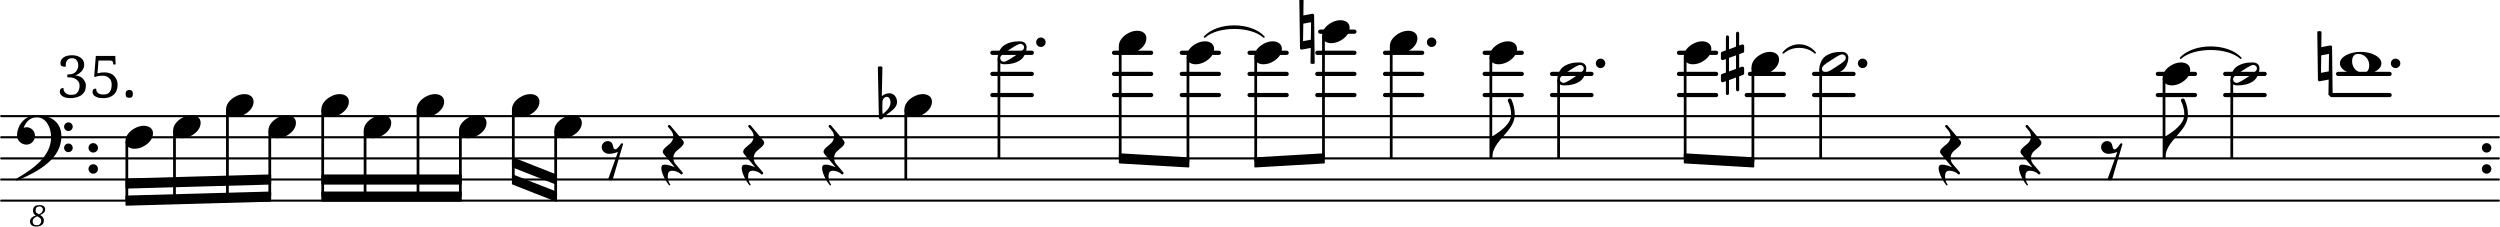
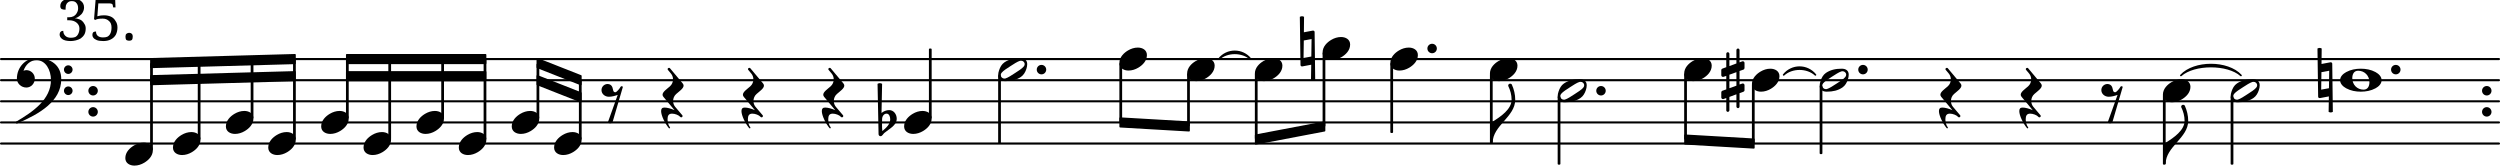
- <svg xmlns="http://www.w3.org/2000/svg" version="1.2" width="208.00mm" height="18.82mm" viewBox="0 0.028 118.364 10.711">
+ <svg xmlns="http://www.w3.org/2000/svg" version="1.2" width="208.00mm" height="13.78mm" viewBox="0 -0 118.364 7.841">
  <style text="style/css">

tspan { white-space: pre; }

</style>
-   <line transform="translate(0, 9.528)" stroke-linejoin="round" stroke-linecap="round" stroke-width="0.1" stroke="currentColor" x1="0.05" y1="-0" x2="118.314" y2="-0" />
-   <line transform="translate(0, 8.528)" stroke-linejoin="round" stroke-linecap="round" stroke-width="0.1" stroke="currentColor" x1="0.05" y1="-0" x2="118.314" y2="-0" />
-   <line transform="translate(0, 7.528)" stroke-linejoin="round" stroke-linecap="round" stroke-width="0.1" stroke="currentColor" x1="0.05" y1="-0" x2="118.314" y2="-0" />
-   <line transform="translate(0, 6.528)" stroke-linejoin="round" stroke-linecap="round" stroke-width="0.1" stroke="currentColor" x1="0.05" y1="-0" x2="118.314" y2="-0" />
-   <line transform="translate(0, 5.528)" stroke-linejoin="round" stroke-linecap="round" stroke-width="0.1" stroke="currentColor" x1="0.05" y1="-0" x2="118.314" y2="-0" />
-   <path transform="translate(117.5135, 7.028) scale(0.004, -0.004)" d="M0 0c0 31 25 56 56 56s56 -25 56 -56s-25 -56 -56 -56s-56 25 -56 56z" fill="currentColor" />
-   <path transform="translate(117.5135, 8.028) scale(0.004, -0.004)" d="M0 0c0 31 25 56 56 56s56 -25 56 -56s-25 -56 -56 -56s-56 25 -56 56z" fill="currentColor" />
-   <path transform="translate(4.1833, 7.028) scale(0.004, -0.004)" d="M0 0c0 31 25 56 56 56s56 -25 56 -56s-25 -56 -56 -56s-56 25 -56 56z" fill="currentColor" />
-   <path transform="translate(4.1833, 8.028) scale(0.004, -0.004)" d="M0 0c0 31 25 56 56 56s56 -25 56 -56s-25 -56 -56 -56s-56 25 -56 56z" fill="currentColor" />
-   <rect transform="translate(0, 3.528)" x="110.604" y="-0.1" width="2.639" height="0.2" ry="0.1" fill="currentColor" />
-   <rect transform="translate(0, 4.528)" x="110.301" y="-0.1" width="2.943" height="0.2" ry="0.1" fill="currentColor" />
-   <rect transform="translate(0, 3.528)" x="105.261" y="-0.1" width="2.066" height="0.2" ry="0.1" fill="currentColor" />
-   <rect transform="translate(0, 4.528)" x="105.261" y="-0.1" width="2.066" height="0.2" ry="0.1" fill="currentColor" />
-   <rect transform="translate(0, 3.528)" x="102.071" y="-0.1" width="1.956" height="0.2" ry="0.1" fill="currentColor" />
-   <rect transform="translate(0, 4.528)" x="102.071" y="-0.1" width="1.956" height="0.2" ry="0.1" fill="currentColor" />
-   <rect transform="translate(0, 3.528)" x="85.794" y="-0.1" width="2.066" height="0.2" ry="0.1" fill="currentColor" />
-   <rect transform="translate(0, 4.528)" x="85.794" y="-0.1" width="2.066" height="0.2" ry="0.1" fill="currentColor" />
-   <rect transform="translate(0, 3.528)" x="82.755" y="-0.1" width="1.805" height="0.2" ry="0.1" fill="currentColor" />
-   <rect transform="translate(0, 4.528)" x="82.604" y="-0.1" width="1.956" height="0.2" ry="0.1" fill="currentColor" />
-   <rect transform="translate(0, 2.528)" x="79.396" y="-0.1" width="1.956" height="0.2" ry="0.1" fill="currentColor" />
-   <rect transform="translate(0, 3.528)" x="79.396" y="-0.1" width="1.956" height="0.2" ry="0.1" fill="currentColor" />
-   <rect transform="translate(0, 4.528)" x="79.396" y="-0.1" width="1.956" height="0.2" ry="0.1" fill="currentColor" />
-   <rect transform="translate(0, 3.528)" x="73.385" y="-0.1" width="2.066" height="0.2" ry="0.1" fill="currentColor" />
-   <rect transform="translate(0, 4.528)" x="73.385" y="-0.1" width="2.066" height="0.2" ry="0.1" fill="currentColor" />
-   <rect transform="translate(0, 2.528)" x="70.195" y="-0.1" width="1.956" height="0.2" ry="0.1" fill="currentColor" />
-   <rect transform="translate(0, 3.528)" x="70.195" y="-0.1" width="1.956" height="0.2" ry="0.1" fill="currentColor" />
-   <rect transform="translate(0, 4.528)" x="70.195" y="-0.1" width="1.956" height="0.2" ry="0.1" fill="currentColor" />
-   <rect transform="translate(0, 2.528)" x="65.478" y="-0.1" width="1.956" height="0.2" ry="0.1" fill="currentColor" />
-   <rect transform="translate(0, 3.528)" x="65.478" y="-0.1" width="1.956" height="0.2" ry="0.1" fill="currentColor" />
-   <rect transform="translate(0, 4.528)" x="65.478" y="-0.1" width="1.956" height="0.2" ry="0.1" fill="currentColor" />
-   <rect transform="translate(0, 1.528)" x="62.406" y="-0.1" width="1.82" height="0.2" ry="0.1" fill="currentColor" />
-   <rect transform="translate(0, 2.528)" x="62.27" y="-0.1" width="1.956" height="0.2" ry="0.1" fill="currentColor" />
-   <rect transform="translate(0, 3.528)" x="62.27" y="-0.1" width="1.956" height="0.2" ry="0.1" fill="currentColor" />
-   <rect transform="translate(0, 4.528)" x="62.27" y="-0.1" width="1.956" height="0.2" ry="0.1" fill="currentColor" />
-   <rect transform="translate(0, 2.528)" x="59.062" y="-0.1" width="1.956" height="0.2" ry="0.1" fill="currentColor" />
-   <rect transform="translate(0, 3.528)" x="59.062" y="-0.1" width="1.956" height="0.2" ry="0.1" fill="currentColor" />
-   <rect transform="translate(0, 4.528)" x="59.062" y="-0.1" width="1.956" height="0.2" ry="0.1" fill="currentColor" />
-   <rect transform="translate(0, 2.528)" x="55.853" y="-0.1" width="1.956" height="0.2" ry="0.1" fill="currentColor" />
-   <rect transform="translate(0, 3.528)" x="55.853" y="-0.1" width="1.956" height="0.2" ry="0.1" fill="currentColor" />
-   <rect transform="translate(0, 4.528)" x="55.853" y="-0.1" width="1.956" height="0.2" ry="0.1" fill="currentColor" />
-   <rect transform="translate(0, 2.528)" x="52.645" y="-0.1" width="1.956" height="0.2" ry="0.1" fill="currentColor" />
-   <rect transform="translate(0, 3.528)" x="52.645" y="-0.1" width="1.956" height="0.2" ry="0.1" fill="currentColor" />
-   <rect transform="translate(0, 4.528)" x="52.645" y="-0.1" width="1.956" height="0.2" ry="0.1" fill="currentColor" />
-   <rect transform="translate(0, 2.528)" x="46.884" y="-0.1" width="2.066" height="0.2" ry="0.1" fill="currentColor" />
-   <rect transform="translate(0, 3.528)" x="46.884" y="-0.1" width="2.066" height="0.2" ry="0.1" fill="currentColor" />
-   <rect transform="translate(0, 4.528)" x="46.884" y="-0.1" width="2.066" height="0.2" ry="0.1" fill="currentColor" />
-   <rect transform="translate(26.3046, 7.528)" x="-0.065" y="-1.314" width="0.13" height="3.099" ry="0.04" fill="currentColor" />
-   <path transform="translate(26.2396, 6.028) scale(0.004, -0.004)" d="M218 136c55 0 108 -28 108 -89c0 -71 -55 -121 -102 -149c-35 -21 -75 -34 -116 -34c-55 0 -108 28 -108 89c0 71 55 121 102 149c35 21 75 34 116 34z" fill="currentColor" />
-   <rect transform="translate(24.2984, 7.528)" x="-0.065" y="-2.314" width="0.13" height="3.338" ry="0.04" fill="currentColor" />
-   <path transform="translate(24.2334, 5.028) scale(0.004, -0.004)" d="M218 136c55 0 108 -28 108 -89c0 -71 -55 -121 -102 -149c-35 -21 -75 -34 -116 -34c-55 0 -108 28 -108 89c0 71 55 121 102 149c35 21 75 34 116 34z" fill="currentColor" />
-   <rect transform="translate(21.7921, 7.528)" x="-0.065" y="-1.314" width="0.13" height="3.124" ry="0.04" fill="currentColor" />
-   <path transform="translate(10.6958, 5.028) scale(0.004, -0.004)" d="M218 136c55 0 108 -28 108 -89c0 -71 -55 -121 -102 -149c-35 -21 -75 -34 -116 -34c-55 0 -108 28 -108 89c0 71 55 121 102 149c35 21 75 34 116 34z" fill="currentColor" />
-   <path transform="translate(28.4959, 7.528) scale(0.004, -0.004)" d="M72 -250l117 326c-34 -12 -69 -22 -105 -22c-46 0 -87 33 -87 79c0 40 33 72 73 72c25 0 48 -15 56 -39c10 -28 6 -59 35 -59c16 0 54 48 61 63c6 12 23 12 28 0l-123 -420c-8 -7 -17 -10 -27 -10s-20 3 -28 10z" fill="currentColor" />
-   <path transform="translate(31.3999, 7.528) scale(0.004, -0.004)" d="M-23 -116c0 28 11 42 40 42c33 0 78 -13 119 -31l-132 158c-7 9 -10 17 -10 25c0 34 50 66 87 99c25 22 37 52 37 83c0 24 -8 49 -25 69l-35 42c-3 3 -4 7 -4 10c0 9 9 15 17 15c4 0 8 -1 11 -5l151 -180c7 -9 10 -17 10 -25c0 -34 -50 -66 -87 -99 c-25 -22 -37 -52 -37 -83c0 -24 7 -49 24 -69l84 -99c3 -3 4 -7 4 -10c0 -9 -8 -16 -16 -16c-4 0 -9 2 -12 6c-18 21 -63 38 -97 38c-41 0 -53 -26 -53 -67c0 -35 11 -74 28 -94c5 -6 0 -13 -6 -13c-2 0 -4 0 -6 2c-45 54 -92 148 -92 202z" fill="currentColor" />
-   <path transform="translate(35.2061, 7.528) scale(0.004, -0.004)" d="M-23 -116c0 28 11 42 40 42c33 0 78 -13 119 -31l-132 158c-7 9 -10 17 -10 25c0 34 50 66 87 99c25 22 37 52 37 83c0 24 -8 49 -25 69l-35 42c-3 3 -4 7 -4 10c0 9 9 15 17 15c4 0 8 -1 11 -5l151 -180c7 -9 10 -17 10 -25c0 -34 -50 -66 -87 -99 c-25 -22 -37 -52 -37 -83c0 -24 7 -49 24 -69l84 -99c3 -3 4 -7 4 -10c0 -9 -8 -16 -16 -16c-4 0 -9 2 -12 6c-18 21 -63 38 -97 38c-41 0 -53 -26 -53 -67c0 -35 11 -74 28 -94c5 -6 0 -13 -6 -13c-2 0 -4 0 -6 2c-45 54 -92 148 -92 202z" fill="currentColor" />
-   <polygon transform="translate(5.9333, 8.718)" stroke-linejoin="round" stroke-linecap="round" stroke-width="0.08" fill="currentColor" stroke="currentColor" points="6.859 -0.39 6.859 0.01 0.04 0.2 0.04 -0.2" />
-   <polygon transform="translate(5.9333, 9.528)" stroke-linejoin="round" stroke-linecap="round" stroke-width="0.08" fill="currentColor" stroke="currentColor" points="6.859 -0.39 6.859 0.01 0.04 0.2 0.04 -0.2" />
-   <rect transform="translate(10.7608, 7.528)" x="-0.065" y="-2.314" width="0.13" height="4.181" ry="0.04" fill="currentColor" />
-   <path transform="translate(12.7021, 6.028) scale(0.004, -0.004)" d="M218 136c55 0 108 -28 108 -89c0 -71 -55 -121 -102 -149c-35 -21 -75 -34 -116 -34c-55 0 -108 28 -108 89c0 71 55 121 102 149c35 21 75 34 116 34z" fill="currentColor" />
-   <rect transform="translate(12.7671, 7.528)" x="-0.065" y="-1.314" width="0.13" height="3.126" ry="0.04" fill="currentColor" />
-   <path transform="translate(15.2083, 5.028) scale(0.004, -0.004)" d="M218 136c55 0 108 -28 108 -89c0 -71 -55 -121 -102 -149c-35 -21 -75 -34 -116 -34c-55 0 -108 28 -108 89c0 71 55 121 102 149c35 21 75 34 116 34z" fill="currentColor" />
-   <rect transform="translate(15.2733, 7.528)" x="-0.065" y="-2.314" width="0.13" height="4.124" ry="0.04" fill="currentColor" />
-   <path transform="translate(21.7271, 6.028) scale(0.004, -0.004)" d="M218 136c55 0 108 -28 108 -89c0 -71 -55 -121 -102 -149c-35 -21 -75 -34 -116 -34c-55 0 -108 28 -108 89c0 71 55 121 102 149c35 21 75 34 116 34z" fill="currentColor" />
-   <path transform="translate(17.2146, 6.028) scale(0.004, -0.004)" d="M218 136c55 0 108 -28 108 -89c0 -71 -55 -121 -102 -149c-35 -21 -75 -34 -116 -34c-55 0 -108 28 -108 89c0 71 55 121 102 149c35 21 75 34 116 34z" fill="currentColor" />
-   <rect transform="translate(17.2796, 7.528)" x="-0.065" y="-1.314" width="0.13" height="3.124" ry="0.04" fill="currentColor" />
-   <path transform="translate(19.7208, 5.028) scale(0.004, -0.004)" d="M218 136c55 0 108 -28 108 -89c0 -71 -55 -121 -102 -149c-35 -21 -75 -34 -116 -34c-55 0 -108 28 -108 89c0 71 55 121 102 149c35 21 75 34 116 34z" fill="currentColor" />
-   <rect transform="translate(19.7858, 7.528)" x="-0.065" y="-2.314" width="0.13" height="4.124" ry="0.04" fill="currentColor" />
-   <path transform="translate(67.5584, 2.028) scale(0.004, -0.004)" d="M0 0c0 31 25 56 56 56s56 -25 56 -56s-25 -56 -56 -56s-56 25 -56 56z" fill="currentColor" />
-   <path transform="translate(59.3876, 2.528) scale(0.004, -0.004)" d="M218 136c55 0 108 -28 108 -89c0 -71 -55 -121 -102 -149c-35 -21 -75 -34 -116 -34c-55 0 -108 28 -108 89c0 71 55 121 102 149c35 21 75 34 116 34z" fill="currentColor" />
-   <rect transform="translate(59.4526, 7.528)" x="-0.065" y="-4.814" width="0.13" height="5" ry="0.04" fill="currentColor" />
-   <path transform="translate(62.5959, 1.528) scale(0.004, -0.004)" d="M218 136c55 0 108 -28 108 -89c0 -71 -55 -121 -102 -149c-35 -21 -75 -34 -116 -34c-55 0 -108 28 -108 89c0 71 55 121 102 149c35 21 75 34 116 34z" fill="currentColor" />
-   <rect transform="translate(62.6609, 7.528)" x="-0.065" y="-5.814" width="0.13" height="5.818" ry="0.04" fill="currentColor" />
-   <path transform="translate(61.5499, 1.528) scale(0.004, -0.004)" d="M-8 375c8 4 17 7 26 7s16 -3 24 -7l-2 -183l106 20h3c10 0 18 -7 18 -17l7 -570c-8 -4 -16 -7 -25 -7s-17 3 -25 7l3 183l-106 -20h-3c-10 0 -18 7 -18 17zM131 112l-92 -17l-3 -207l92 17z" fill="currentColor" />
-   <path transform="translate(65.8042, 2.028) scale(0.004, -0.004)" d="M218 136c55 0 108 -28 108 -89c0 -71 -55 -121 -102 -149c-35 -21 -75 -34 -116 -34c-55 0 -108 28 -108 89c0 71 55 121 102 149c35 21 75 34 116 34z" fill="currentColor" />
-   <rect transform="translate(65.8692, 7.528)" x="-0.065" y="-5.314" width="0.13" height="5.314" ry="0.04" fill="currentColor" />
-   <path transform="translate(102.3975, 7.528)" stroke-width="0.08" stroke-linejoin="round" stroke-linecap="round" stroke="currentColor" fill="currentColor" d="M0.852 -4.75C1.481 -5.433 3.068 -5.433 3.697 -4.75L3.697 -4.75C3.068 -5.313 1.481 -5.313 0.852 -4.75z" />
-   <path transform="translate(82.9304, 7.528)" stroke-width="0.08" stroke-linejoin="round" stroke-linecap="round" stroke="currentColor" fill="currentColor" d="M1.504 -5C1.895 -5.484 2.618 -5.484 3.008 -5L3.008 -5C2.618 -5.364 1.895 -5.364 1.504 -5z" />
-   <polygon transform="translate(79.7222, 7.528)" stroke-linejoin="round" stroke-linecap="round" stroke-width="0.08" fill="currentColor" stroke="currentColor" points="3.298 -0.01 3.298 0.39 0.04 0.2 0.04 -0.2" />
-   <polygon transform="translate(59.3876, 7.718)" stroke-linejoin="round" stroke-linecap="round" stroke-width="0.08" fill="currentColor" stroke="currentColor" points="3.298 -0.39 3.298 0.01 0.04 0.2 0.04 -0.2" />
-   <path transform="translate(56.1793, 7.528)" stroke-width="0.08" stroke-linejoin="round" stroke-linecap="round" stroke="currentColor" fill="currentColor" d="M0.852 -5.75C1.476 -6.429 3.037 -6.429 3.66 -5.75L3.66 -5.75C3.037 -6.309 1.476 -6.309 0.852 -5.75z" />
-   <polygon transform="translate(52.971, 7.528)" stroke-linejoin="round" stroke-linecap="round" stroke-width="0.08" fill="currentColor" stroke="currentColor" points="3.298 -0.01 3.298 0.39 0.04 0.2 0.04 -0.2" />
-   <polygon transform="translate(24.2334, 7.718)" stroke-linejoin="round" stroke-linecap="round" stroke-width="0.08" fill="currentColor" stroke="currentColor" points="2.096 0.61 2.096 1.01 0.04 0.2 0.04 -0.2" />
-   <polygon transform="translate(24.2334, 8.528)" stroke-linejoin="round" stroke-linecap="round" stroke-width="0.08" fill="currentColor" stroke="currentColor" points="2.096 0.61 2.096 1.01 0.04 0.2 0.04 -0.2" />
-   <polygon transform="translate(15.2083, 8.528)" stroke-linejoin="round" stroke-linecap="round" stroke-width="0.08" fill="currentColor" stroke="currentColor" points="6.609 -0.2 6.609 0.2 0.04 0.2 0.04 -0.2" />
-   <polygon transform="translate(15.2083, 9.338)" stroke-linejoin="round" stroke-linecap="round" stroke-width="0.08" fill="currentColor" stroke="currentColor" points="6.609 -0.2 6.609 0.2 0.04 0.2 0.04 -0.2" />
-   <path transform="translate(39.0122, 7.528) scale(0.004, -0.004)" d="M-23 -116c0 28 11 42 40 42c33 0 78 -13 119 -31l-132 158c-7 9 -10 17 -10 25c0 34 50 66 87 99c25 22 37 52 37 83c0 24 -8 49 -25 69l-35 42c-3 3 -4 7 -4 10c0 9 9 15 17 15c4 0 8 -1 11 -5l151 -180c7 -9 10 -17 10 -25c0 -34 -50 -66 -87 -99 c-25 -22 -37 -52 -37 -83c0 -24 7 -49 24 -69l84 -99c3 -3 4 -7 4 -10c0 -9 -8 -16 -16 -16c-4 0 -9 2 -12 6c-18 21 -63 38 -97 38c-41 0 -53 -26 -53 -67c0 -35 11 -74 28 -94c5 -6 0 -13 -6 -13c-2 0 -4 0 -6 2c-45 54 -92 148 -92 202z" fill="currentColor" />
-   <path transform="translate(42.8183, 5.028) scale(0.004, -0.004)" d="M218 136c55 0 108 -28 108 -89c0 -71 -55 -121 -102 -149c-35 -21 -75 -34 -116 -34c-55 0 -108 28 -108 89c0 71 55 121 102 149c35 21 75 34 116 34z" fill="currentColor" />
-   <rect transform="translate(42.8833, 7.528)" x="-0.065" y="-2.314" width="0.13" height="3.314" ry="0.04" fill="currentColor" />
-   <path transform="translate(41.6683, 5.028) scale(0.004, -0.004)" d="M27 41l-1 -66v-11c0 -22 1 -44 4 -66c45 38 93 80 93 139c0 33 -14 67 -43 67c-31 0 -52 -30 -53 -63zM-15 -138l-12 595c8 5 18 8 27 8s19 -3 27 -8l-7 -345c25 21 58 34 91 34c52 0 89 -48 89 -102c0 -80 -86 -117 -147 -169c-15 -13 -24 -38 -45 -38 c-13 0 -23 11 -23 25z" fill="currentColor" />
-   <path transform="translate(47.2286, 2.528) scale(0.004, -0.004)" d="M314 65c0 24 -21 41 -42 41c-4 0 -8 0 -12 -1c-31 -9 -78 -40 -115 -64s-84 -53 -104 -78c-7 -8 -10 -18 -10 -28c0 -24 21 -41 42 -41c4 0 8 0 12 1c31 9 77 40 114 64s84 53 104 78c7 8 11 18 11 28zM262 136c46 0 82 -21 82 -71c0 -19 -4 -39 -10 -57 c-12 -37 -32 -72 -64 -94c-53 -36 -113 -50 -187 -50c-46 0 -83 21 -83 71c0 19 5 39 11 57c12 37 31 72 63 94c53 36 114 50 188 50z" fill="currentColor" />
-   <path transform="translate(49.056, 2.028) scale(0.004, -0.004)" d="M0 0c0 31 25 56 56 56s56 -25 56 -56s-25 -56 -56 -56s-56 25 -56 56z" fill="currentColor" />
-   <rect transform="translate(47.2936, 7.528)" x="-0.065" y="-4.741" width="0.13" height="4.741" ry="0.04" fill="currentColor" />
-   <path transform="translate(52.971, 2.028) scale(0.004, -0.004)" d="M218 136c55 0 108 -28 108 -89c0 -71 -55 -121 -102 -149c-35 -21 -75 -34 -116 -34c-55 0 -108 28 -108 89c0 71 55 121 102 149c35 21 75 34 116 34z" fill="currentColor" />
-   <rect transform="translate(53.036, 7.528)" x="-0.065" y="-5.314" width="0.13" height="5.318" ry="0.04" fill="currentColor" />
-   <path transform="translate(56.1793, 2.528) scale(0.004, -0.004)" d="M218 136c55 0 108 -28 108 -89c0 -71 -55 -121 -102 -149c-35 -21 -75 -34 -116 -34c-55 0 -108 28 -108 89c0 71 55 121 102 149c35 21 75 34 116 34z" fill="currentColor" />
-   <rect transform="translate(56.2443, 7.528)" x="-0.065" y="-4.814" width="0.13" height="5" ry="0.04" fill="currentColor" />
-   <path transform="translate(75.5571, 3.028) scale(0.004, -0.004)" d="M0 0c0 31 25 56 56 56s56 -25 56 -56s-25 -56 -56 -56s-56 25 -56 56z" fill="currentColor" />
-   <rect transform="translate(73.7947, 7.528)" x="-0.065" y="-3.741" width="0.13" height="3.741" ry="0.04" fill="currentColor" />
-   <path transform="translate(79.7222, 2.528) scale(0.004, -0.004)" d="M218 136c55 0 108 -28 108 -89c0 -71 -55 -121 -102 -149c-35 -21 -75 -34 -116 -34c-55 0 -108 28 -108 89c0 71 55 121 102 149c35 21 75 34 116 34z" fill="currentColor" />
-   <rect transform="translate(79.7872, 7.528)" x="-0.065" y="-4.814" width="0.13" height="4.818" ry="0.04" fill="currentColor" />
-   <path transform="translate(82.9304, 3.028) scale(0.004, -0.004)" d="M218 136c55 0 108 -28 108 -89c0 -71 -55 -121 -102 -149c-35 -21 -75 -34 -116 -34c-55 0 -108 28 -108 89c0 71 55 121 102 149c35 21 75 34 116 34z" fill="currentColor" />
-   <rect transform="translate(82.9954, 7.528)" x="-0.065" y="-4.314" width="0.13" height="4.5" ry="0.04" fill="currentColor" />
-   <path transform="translate(73.7297, 3.528) scale(0.004, -0.004)" d="M314 65c0 24 -21 41 -42 41c-4 0 -8 0 -12 -1c-31 -9 -78 -40 -115 -64s-84 -53 -104 -78c-7 -8 -10 -18 -10 -28c0 -24 21 -41 42 -41c4 0 8 0 12 1c31 9 77 40 114 64s84 53 104 78c7 8 11 18 11 28zM262 136c46 0 82 -21 82 -71c0 -19 -4 -39 -10 -57 c-12 -37 -32 -72 -64 -94c-53 -36 -113 -50 -187 -50c-46 0 -83 21 -83 71c0 19 5 39 11 57c12 37 31 72 63 94c53 36 114 50 188 50z" fill="currentColor" />
-   <path transform="translate(81.4804, 3.028) scale(0.004, -0.004)" d="M216 -312c0 -10 -8 -19 -18 -19s-19 9 -19 19v145l-83 -31v-158c0 -10 -9 -19 -19 -19s-18 9 -18 19v145l-32 -12c-2 -1 -5 -1 -7 -1c-11 0 -20 9 -20 20v60c0 8 5 16 13 19l46 16v160l-32 -11c-2 -1 -5 -1 -7 -1c-11 0 -20 9 -20 20v60c0 8 5 15 13 18l46 17v158 c0 10 8 19 18 19s19 -9 19 -19v-145l83 31v158c0 10 9 19 19 19s18 -9 18 -19v-145l32 12c2 1 5 1 7 1c11 0 20 -9 20 -20v-60c0 -8 -5 -16 -13 -19l-46 -16v-160l32 11c2 1 5 1 7 1c11 0 20 -9 20 -20v-60c0 -8 -5 -15 -13 -18l-46 -17v-158zM96 65v-160l83 30v160z" fill="currentColor" />
-   <path transform="translate(86.1387, 3.028) scale(0.004, -0.004)" d="M314 65c0 24 -21 41 -42 41c-4 0 -8 0 -12 -1c-31 -9 -78 -40 -115 -64s-84 -53 -104 -78c-7 -8 -10 -18 -10 -28c0 -24 21 -41 42 -41c4 0 8 0 12 1c31 9 77 40 114 64s84 53 104 78c7 8 11 18 11 28zM262 136c46 0 82 -21 82 -71c0 -19 -4 -39 -10 -57 c-12 -37 -32 -72 -64 -94c-53 -36 -113 -50 -187 -50c-46 0 -83 21 -83 71c0 19 5 39 11 57c12 37 31 72 63 94c53 36 114 50 188 50z" fill="currentColor" />
-   <path transform="translate(87.9661, 3.028) scale(0.004, -0.004)" d="M0 0c0 31 25 56 56 56s56 -25 56 -56s-25 -56 -56 -56s-56 25 -56 56z" fill="currentColor" />
-   <rect transform="translate(86.2037, 7.528)" x="-0.065" y="-4.241" width="0.13" height="4.241" ry="0.04" fill="currentColor" />
-   <path transform="translate(91.8812, 7.528) scale(0.004, -0.004)" d="M-23 -116c0 28 11 42 40 42c33 0 78 -13 119 -31l-132 158c-7 9 -10 17 -10 25c0 34 50 66 87 99c25 22 37 52 37 83c0 24 -8 49 -25 69l-35 42c-3 3 -4 7 -4 10c0 9 9 15 17 15c4 0 8 -1 11 -5l151 -180c7 -9 10 -17 10 -25c0 -34 -50 -66 -87 -99 c-25 -22 -37 -52 -37 -83c0 -24 7 -49 24 -69l84 -99c3 -3 4 -7 4 -10c0 -9 -8 -16 -16 -16c-4 0 -9 2 -12 6c-18 21 -63 38 -97 38c-41 0 -53 -26 -53 -67c0 -35 11 -74 28 -94c5 -6 0 -13 -6 -13c-2 0 -4 0 -6 2c-45 54 -92 148 -92 202z" fill="currentColor" />
-   <path transform="translate(5.9333, 6.528) scale(0.004, -0.004)" d="M218 136c55 0 108 -28 108 -89c0 -71 -55 -121 -102 -149c-35 -21 -75 -34 -116 -34c-55 0 -108 28 -108 89c0 71 55 121 102 149c35 21 75 34 116 34z" fill="currentColor" />
-   <path transform="translate(0.8, 6.528) scale(0.004, -0.004)" d="M557 -125c0 28 23 51 51 51s51 -23 51 -51s-23 -51 -51 -51s-51 23 -51 51zM557 125c0 28 23 51 51 51s51 -23 51 -51s-23 -51 -51 -51s-51 23 -51 51zM232 263c172 0 293 -88 293 -251c0 -263 -263 -414 -516 -521c-3 -3 -6 -4 -9 -4c-7 0 -13 6 -13 13c0 3 1 6 4 9 c202 118 412 265 412 493c0 120 -63 235 -171 235c-74 0 -129 -54 -154 -126c11 5 22 8 34 8c55 0 100 -45 100 -100c0 -58 -44 -106 -100 -106c-60 0 -112 47 -112 106c0 133 102 244 232 244z" fill="currentColor" />
-   <text transform="translate(1.3977, 10.7389)" font-family="serif" font-style="italic" font-size="1.386" text-anchor="start" fill="currentColor">
-     <tspan>8</tspan>
-   </text>
-   <text transform="translate(2.667, 4.6439)" font-family="serif" font-size="2.772" text-anchor="start" fill="currentColor">
+   <line transform="translate(0, 6.7962)" stroke-linejoin="round" stroke-linecap="round" stroke-width="0.1" stroke="currentColor" x1="0.05" y1="-0" x2="118.314" y2="-0" />
+   <line transform="translate(0, 5.7962)" stroke-linejoin="round" stroke-linecap="round" stroke-width="0.1" stroke="currentColor" x1="0.05" y1="-0" x2="118.314" y2="-0" />
+   <line transform="translate(0, 4.7962)" stroke-linejoin="round" stroke-linecap="round" stroke-width="0.1" stroke="currentColor" x1="0.05" y1="-0" x2="118.314" y2="-0" />
+   <line transform="translate(0, 3.7962)" stroke-linejoin="round" stroke-linecap="round" stroke-width="0.1" stroke="currentColor" x1="0.05" y1="-0" x2="118.314" y2="-0" />
+   <line transform="translate(0, 2.7962)" stroke-linejoin="round" stroke-linecap="round" stroke-width="0.1" stroke="currentColor" x1="0.05" y1="-0" x2="118.314" y2="-0" />
+   <path transform="translate(117.5135, 4.2962) scale(0.004, -0.004)" d="M0 0c0 31 25 56 56 56s56 -25 56 -56s-25 -56 -56 -56s-56 25 -56 56z" fill="currentColor" />
+   <path transform="translate(117.5135, 5.2962) scale(0.004, -0.004)" d="M0 0c0 31 25 56 56 56s56 -25 56 -56s-25 -56 -56 -56s-56 25 -56 56z" fill="currentColor" />
+   <path transform="translate(4.1833, 4.2962) scale(0.004, -0.004)" d="M0 0c0 31 25 56 56 56s56 -25 56 -56s-25 -56 -56 -56s-56 25 -56 56z" fill="currentColor" />
+   <path transform="translate(4.1833, 5.2962) scale(0.004, -0.004)" d="M0 0c0 31 25 56 56 56s56 -25 56 -56s-25 -56 -56 -56s-56 25 -56 56z" fill="currentColor" />
+   <rect transform="translate(27.4735, 4.7962)" x="-0.065" y="-1.025" width="0.13" height="2.838" ry="0.04" fill="currentColor" />
+   <path transform="translate(21.723, 6.7962) scale(0.004, -0.004)" d="M218 136c55 0 108 -28 108 -89c0 -71 -55 -121 -102 -149c-35 -21 -75 -34 -116 -34c-55 0 -108 28 -108 89c0 71 55 121 102 149c35 21 75 34 116 34z" fill="currentColor" />
+   <path transform="translate(26.2343, 6.7962) scale(0.004, -0.004)" d="M218 136c55 0 108 -28 108 -89c0 -71 -55 -121 -102 -149c-35 -21 -75 -34 -116 -34c-55 0 -108 28 -108 89c0 71 55 121 102 149c35 21 75 34 116 34z" fill="currentColor" />
+   <rect transform="translate(25.4679, 4.7962)" x="-0.065" y="-1.785" width="0.13" height="2.599" ry="0.04" fill="currentColor" />
+   <path transform="translate(24.2287, 5.7962) scale(0.004, -0.004)" d="M218 136c55 0 108 -28 108 -89c0 -71 -55 -121 -102 -149c-35 -21 -75 -34 -116 -34c-55 0 -108 28 -108 89c0 71 55 121 102 149c35 21 75 34 116 34z" fill="currentColor" />
+   <rect transform="translate(22.9622, 4.7962)" x="-0.065" y="-2" width="0.13" height="3.814" ry="0.04" fill="currentColor" />
+   <path transform="translate(28.49, 4.7962) scale(0.004, -0.004)" d="M72 -250l117 326c-34 -12 -69 -22 -105 -22c-46 0 -87 33 -87 79c0 40 33 72 73 72c25 0 48 -15 56 -39c10 -28 6 -59 35 -59c16 0 54 48 61 63c6 12 23 12 28 0l-123 -420c-8 -7 -17 -10 -27 -10s-20 3 -28 10z" fill="currentColor" />
+   <path transform="translate(31.3929, 4.7962) scale(0.004, -0.004)" d="M-23 -116c0 28 11 42 40 42c33 0 78 -13 119 -31l-132 158c-7 9 -10 17 -10 25c0 34 50 66 87 99c25 22 37 52 37 83c0 24 -8 49 -25 69l-35 42c-3 3 -4 7 -4 10c0 9 9 15 17 15c4 0 8 -1 11 -5l151 -180c7 -9 10 -17 10 -25c0 -34 -50 -66 -87 -99 c-25 -22 -37 -52 -37 -83c0 -24 7 -49 24 -69l84 -99c3 -3 4 -7 4 -10c0 -9 -8 -16 -16 -16c-4 0 -9 2 -12 6c-18 21 -63 38 -97 38c-41 0 -53 -26 -53 -67c0 -35 11 -74 28 -94c5 -6 0 -13 -6 -13c-2 0 -4 0 -6 2c-45 54 -92 148 -92 202z" fill="currentColor" />
+   <path transform="translate(35.1973, 4.7962) scale(0.004, -0.004)" d="M-23 -116c0 28 11 42 40 42c33 0 78 -13 119 -31l-132 158c-7 9 -10 17 -10 25c0 34 50 66 87 99c25 22 37 52 37 83c0 24 -8 49 -25 69l-35 42c-3 3 -4 7 -4 10c0 9 9 15 17 15c4 0 8 -1 11 -5l151 -180c7 -9 10 -17 10 -25c0 -34 -50 -66 -87 -99 c-25 -22 -37 -52 -37 -83c0 -24 7 -49 24 -69l84 -99c3 -3 4 -7 4 -10c0 -9 -8 -16 -16 -16c-4 0 -9 2 -12 6c-18 21 -63 38 -97 38c-41 0 -53 -26 -53 -67c0 -35 11 -74 28 -94c5 -6 0 -13 -6 -13c-2 0 -4 0 -6 2c-45 54 -92 148 -92 202z" fill="currentColor" />
+   <path transform="translate(10.6947, 5.7962) scale(0.004, -0.004)" d="M218 136c55 0 108 -28 108 -89c0 -71 -55 -121 -102 -149c-35 -21 -75 -34 -116 -34c-55 0 -108 28 -108 89c0 71 55 121 102 149c35 21 75 34 116 34z" fill="currentColor" />
+   <polygon transform="translate(7.1075, 2.9862)" stroke-linejoin="round" stroke-linecap="round" stroke-width="0.08" fill="currentColor" stroke="currentColor" points="6.857 -0.39 6.857 0.01 0.04 0.2 0.04 -0.2" />
+   <polygon transform="translate(7.1075, 3.7962)" stroke-linejoin="round" stroke-linecap="round" stroke-width="0.08" fill="currentColor" stroke="currentColor" points="6.857 -0.39 6.857 0.01 0.04 0.2 0.04 -0.2" />
+   <rect transform="translate(11.9339, 4.7962)" x="-0.065" y="-1.943" width="0.13" height="2.757" ry="0.04" fill="currentColor" />
+   <path transform="translate(12.7003, 6.7962) scale(0.004, -0.004)" d="M218 136c55 0 108 -28 108 -89c0 -71 -55 -121 -102 -149c-35 -21 -75 -34 -116 -34c-55 0 -108 28 -108 89c0 71 55 121 102 149c35 21 75 34 116 34z" fill="currentColor" />
+   <rect transform="translate(13.9395, 4.7962)" x="-0.065" y="-1.998" width="0.13" height="3.812" ry="0.04" fill="currentColor" />
+   <path transform="translate(15.206, 5.7962) scale(0.004, -0.004)" d="M218 136c55 0 108 -28 108 -89c0 -71 -55 -121 -102 -149c-35 -21 -75 -34 -116 -34c-55 0 -108 28 -108 89c0 71 55 121 102 149c35 21 75 34 116 34z" fill="currentColor" />
+   <rect transform="translate(16.4452, 4.7962)" x="-0.065" y="-2" width="0.13" height="2.814" ry="0.04" fill="currentColor" />
+   <path transform="translate(17.2117, 6.7962) scale(0.004, -0.004)" d="M218 136c55 0 108 -28 108 -89c0 -71 -55 -121 -102 -149c-35 -21 -75 -34 -116 -34c-55 0 -108 28 -108 89c0 71 55 121 102 149c35 21 75 34 116 34z" fill="currentColor" />
+   <rect transform="translate(18.4509, 4.7962)" x="-0.065" y="-2" width="0.13" height="3.814" ry="0.04" fill="currentColor" />
+   <path transform="translate(19.7173, 5.7962) scale(0.004, -0.004)" d="M218 136c55 0 108 -28 108 -89c0 -71 -55 -121 -102 -149c-35 -21 -75 -34 -116 -34c-55 0 -108 28 -108 89c0 71 55 121 102 149c35 21 75 34 116 34z" fill="currentColor" />
+   <rect transform="translate(20.9565, 4.7962)" x="-0.065" y="-2" width="0.13" height="2.814" ry="0.04" fill="currentColor" />
+   <path transform="translate(65.8263, 2.7962) scale(0.004, -0.004)" d="M218 136c55 0 108 -28 108 -89c0 -71 -55 -121 -102 -149c-35 -21 -75 -34 -116 -34c-55 0 -108 28 -108 89c0 71 55 121 102 149c35 21 75 34 116 34z" fill="currentColor" />
+   <path transform="translate(59.4121, 3.2962) scale(0.004, -0.004)" d="M218 136c55 0 108 -28 108 -89c0 -71 -55 -121 -102 -149c-35 -21 -75 -34 -116 -34c-55 0 -108 28 -108 89c0 71 55 121 102 149c35 21 75 34 116 34z" fill="currentColor" />
+   <rect transform="translate(59.4771, 4.7962)" x="-0.065" y="-1.314" width="0.13" height="3.112" ry="0.04" fill="currentColor" />
+   <path transform="translate(62.6192, 2.2962) scale(0.004, -0.004)" d="M218 136c55 0 108 -28 108 -89c0 -71 -55 -121 -102 -149c-35 -21 -75 -34 -116 -34c-55 0 -108 28 -108 89c0 71 55 121 102 149c35 21 75 34 116 34z" fill="currentColor" />
+   <rect transform="translate(62.6842, 4.7962)" x="-0.065" y="-2.314" width="0.13" height="3.516" ry="0.04" fill="currentColor" />
+   <path transform="translate(61.5732, 2.2962) scale(0.004, -0.004)" d="M-8 375c8 4 17 7 26 7s16 -3 24 -7l-2 -183l106 20h3c10 0 18 -7 18 -17l7 -570c-8 -4 -16 -7 -25 -7s-17 3 -25 7l3 183l-106 -20h-3c-10 0 -18 7 -18 17zM131 112l-92 -17l-3 -207l92 17z" fill="currentColor" />
+   <path transform="translate(67.5805, 2.2962) scale(0.004, -0.004)" d="M0 0c0 31 25 56 56 56s56 -25 56 -56s-25 -56 -56 -56s-56 25 -56 56z" fill="currentColor" />
+   <rect transform="translate(65.8913, 4.7962)" x="-0.065" y="-1.814" width="0.13" height="3.314" ry="0.04" fill="currentColor" />
+   <path transform="translate(102.4039, 4.7962)" stroke-width="0.08" stroke-linejoin="round" stroke-linecap="round" stroke="currentColor" fill="currentColor" d="M0.852 -1.225C1.481 -1.908 3.067 -1.908 3.696 -1.225L3.696 -1.225C3.067 -1.788 1.481 -1.788 0.852 -1.225z" />
+   <path transform="translate(82.9454, 4.7962)" stroke-width="0.08" stroke-linejoin="round" stroke-linecap="round" stroke="currentColor" fill="currentColor" d="M1.504 -1.252C1.894 -1.736 2.617 -1.736 3.007 -1.252L3.007 -1.252C2.617 -1.616 1.894 -1.616 1.504 -1.252z" />
+   <polygon transform="translate(79.7383, 6.6062)" stroke-linejoin="round" stroke-linecap="round" stroke-width="0.08" fill="currentColor" stroke="currentColor" points="3.297 -0.01 3.297 0.39 0.04 0.2 0.04 -0.2" />
+   <polygon transform="translate(59.4121, 6.6062)" stroke-linejoin="round" stroke-linecap="round" stroke-width="0.08" fill="currentColor" stroke="currentColor" points="3.297 -0.82 3.297 -0.42 0.04 0.2 0.04 -0.2" />
+   <path transform="translate(56.205, 4.7962)" stroke-width="0.08" stroke-linejoin="round" stroke-linecap="round" stroke="currentColor" fill="currentColor" d="M1.504 -2C1.894 -2.484 2.617 -2.484 3.007 -2L3.007 -2C2.617 -2.364 1.894 -2.364 1.504 -2z" />
+   <polygon transform="translate(52.9978, 5.7962)" stroke-linejoin="round" stroke-linecap="round" stroke-width="0.08" fill="currentColor" stroke="currentColor" points="3.297 -0.01 3.297 0.39 0.04 0.2 0.04 -0.2" />
+   <polygon transform="translate(25.4029, 2.9862)" stroke-linejoin="round" stroke-linecap="round" stroke-width="0.08" fill="currentColor" stroke="currentColor" points="2.096 0.61 2.096 1.01 0.04 0.2 0.04 -0.2" />
+   <polygon transform="translate(25.4029, 3.7962)" stroke-linejoin="round" stroke-linecap="round" stroke-width="0.08" fill="currentColor" stroke="currentColor" points="2.096 0.61 2.096 1.01 0.04 0.2 0.04 -0.2" />
+   <polygon transform="translate(16.3802, 2.7962)" stroke-linejoin="round" stroke-linecap="round" stroke-width="0.08" fill="currentColor" stroke="currentColor" points="6.607 -0.2 6.607 0.2 0.04 0.2 0.04 -0.2" />
+   <polygon transform="translate(16.3802, 3.6062)" stroke-linejoin="round" stroke-linecap="round" stroke-width="0.08" fill="currentColor" stroke="currentColor" points="6.607 -0.2 6.607 0.2 0.04 0.2 0.04 -0.2" />
+   <rect transform="translate(47.3231, 4.7962)" x="-0.065" y="-1.241" width="0.13" height="3.241" ry="0.04" fill="currentColor" />
+   <path transform="translate(39.0016, 4.7962) scale(0.004, -0.004)" d="M-23 -116c0 28 11 42 40 42c33 0 78 -13 119 -31l-132 158c-7 9 -10 17 -10 25c0 34 50 66 87 99c25 22 37 52 37 83c0 24 -8 49 -25 69l-35 42c-3 3 -4 7 -4 10c0 9 9 15 17 15c4 0 8 -1 11 -5l151 -180c7 -9 10 -17 10 -25c0 -34 -50 -66 -87 -99 c-25 -22 -37 -52 -37 -83c0 -24 7 -49 24 -69l84 -99c3 -3 4 -7 4 -10c0 -9 -8 -16 -16 -16c-4 0 -9 2 -12 6c-18 21 -63 38 -97 38c-41 0 -53 -26 -53 -67c0 -35 11 -74 28 -94c5 -6 0 -13 -6 -13c-2 0 -4 0 -6 2c-45 54 -92 148 -92 202z" fill="currentColor" />
+   <path transform="translate(42.806, 5.7962) scale(0.004, -0.004)" d="M218 136c55 0 108 -28 108 -89c0 -71 -55 -121 -102 -149c-35 -21 -75 -34 -116 -34c-55 0 -108 28 -108 89c0 71 55 121 102 149c35 21 75 34 116 34z" fill="currentColor" />
+   <rect transform="translate(44.0452, 4.7962)" x="-0.065" y="-2.5" width="0.13" height="3.314" ry="0.04" fill="currentColor" />
+   <path transform="translate(41.656, 5.7962) scale(0.004, -0.004)" d="M27 41l-1 -66v-11c0 -22 1 -44 4 -66c45 38 93 80 93 139c0 33 -14 67 -43 67c-31 0 -52 -30 -53 -63zM-15 -138l-12 595c8 5 18 8 27 8s19 -3 27 -8l-7 -345c25 21 58 34 91 34c52 0 89 -48 89 -102c0 -80 -86 -117 -147 -169c-15 -13 -24 -38 -45 -38 c-13 0 -23 11 -23 25z" fill="currentColor" />
+   <path transform="translate(47.2581, 3.2962) scale(0.004, -0.004)" d="M314 65c0 24 -21 41 -42 41c-4 0 -8 0 -12 -1c-31 -9 -78 -40 -115 -64s-84 -53 -104 -78c-7 -8 -10 -18 -10 -28c0 -24 21 -41 42 -41c4 0 8 0 12 1c31 9 77 40 114 64s84 53 104 78c7 8 11 18 11 28zM262 136c46 0 82 -21 82 -71c0 -19 -4 -39 -10 -57 c-12 -37 -32 -72 -64 -94c-53 -36 -113 -50 -187 -50c-46 0 -83 21 -83 71c0 19 5 39 11 57c12 37 31 72 63 94c53 36 114 50 188 50z" fill="currentColor" />
+   <path transform="translate(49.0855, 3.2962) scale(0.004, -0.004)" d="M0 0c0 31 25 56 56 56s56 -25 56 -56s-25 -56 -56 -56s-56 25 -56 56z" fill="currentColor" />
+   <path transform="translate(52.9978, 2.7962) scale(0.004, -0.004)" d="M218 136c55 0 108 -28 108 -89c0 -71 -55 -121 -102 -149c-35 -21 -75 -34 -116 -34c-55 0 -108 28 -108 89c0 71 55 121 102 149c35 21 75 34 116 34z" fill="currentColor" />
+   <rect transform="translate(53.0628, 4.7962)" x="-0.065" y="-1.814" width="0.13" height="2.818" ry="0.04" fill="currentColor" />
+   <path transform="translate(56.205, 3.2962) scale(0.004, -0.004)" d="M218 136c55 0 108 -28 108 -89c0 -71 -55 -121 -102 -149c-35 -21 -75 -34 -116 -34c-55 0 -108 28 -108 89c0 71 55 121 102 149c35 21 75 34 116 34z" fill="currentColor" />
+   <rect transform="translate(56.27, 4.7962)" x="-0.065" y="-1.314" width="0.13" height="2.5" ry="0.04" fill="currentColor" />
+   <path transform="translate(75.5759, 4.2962) scale(0.004, -0.004)" d="M0 0c0 31 25 56 56 56s56 -25 56 -56s-25 -56 -56 -56s-56 25 -56 56z" fill="currentColor" />
+   <rect transform="translate(73.8136, 4.7962)" x="-0.065" y="-0.241" width="0.13" height="3.241" ry="0.04" fill="currentColor" />
+   <path transform="translate(79.7383, 3.2962) scale(0.004, -0.004)" d="M218 136c55 0 108 -28 108 -89c0 -71 -55 -121 -102 -149c-35 -21 -75 -34 -116 -34c-55 0 -108 28 -108 89c0 71 55 121 102 149c35 21 75 34 116 34z" fill="currentColor" />
+   <rect transform="translate(79.8033, 4.7962)" x="-0.065" y="-1.314" width="0.13" height="3.128" ry="0.04" fill="currentColor" />
+   <path transform="translate(82.9454, 3.7962) scale(0.004, -0.004)" d="M218 136c55 0 108 -28 108 -89c0 -71 -55 -121 -102 -149c-35 -21 -75 -34 -116 -34c-55 0 -108 28 -108 89c0 71 55 121 102 149c35 21 75 34 116 34z" fill="currentColor" />
+   <rect transform="translate(83.0104, 4.7962)" x="-0.065" y="-0.814" width="0.13" height="2.81" ry="0.04" fill="currentColor" />
+   <path transform="translate(73.7486, 4.2962) scale(0.004, -0.004)" d="M314 65c0 24 -21 41 -42 41c-4 0 -8 0 -12 -1c-31 -9 -78 -40 -115 -64s-84 -53 -104 -78c-7 -8 -10 -18 -10 -28c0 -24 21 -41 42 -41c4 0 8 0 12 1c31 9 77 40 114 64s84 53 104 78c7 8 11 18 11 28zM262 136c46 0 82 -21 82 -71c0 -19 -4 -39 -10 -57 c-12 -37 -32 -72 -64 -94c-53 -36 -113 -50 -187 -50c-46 0 -83 21 -83 71c0 19 5 39 11 57c12 37 31 72 63 94c53 36 114 50 188 50z" fill="currentColor" />
+   <path transform="translate(81.4954, 3.7962) scale(0.004, -0.004)" d="M216 -312c0 -10 -8 -19 -18 -19s-19 9 -19 19v145l-83 -31v-158c0 -10 -9 -19 -19 -19s-18 9 -18 19v145l-32 -12c-2 -1 -5 -1 -7 -1c-11 0 -20 9 -20 20v60c0 8 5 16 13 19l46 16v160l-32 -11c-2 -1 -5 -1 -7 -1c-11 0 -20 9 -20 20v60c0 8 5 15 13 18l46 17v158 c0 10 8 19 18 19s19 -9 19 -19v-145l83 31v158c0 10 9 19 19 19s18 -9 18 -19v-145l32 12c2 1 5 1 7 1c11 0 20 -9 20 -20v-60c0 -8 -5 -16 -13 -19l-46 -16v-160l32 11c2 1 5 1 7 1c11 0 20 -9 20 -20v-60c0 -8 -5 -15 -13 -18l-46 -17v-158zM96 65v-160l83 30v160z" fill="currentColor" />
+   <path transform="translate(86.1526, 3.7962) scale(0.004, -0.004)" d="M314 65c0 24 -21 41 -42 41c-4 0 -8 0 -12 -1c-31 -9 -78 -40 -115 -64s-84 -53 -104 -78c-7 -8 -10 -18 -10 -28c0 -24 21 -41 42 -41c4 0 8 0 12 1c31 9 77 40 114 64s84 53 104 78c7 8 11 18 11 28zM262 136c46 0 82 -21 82 -71c0 -19 -4 -39 -10 -57 c-12 -37 -32 -72 -64 -94c-53 -36 -113 -50 -187 -50c-46 0 -83 21 -83 71c0 19 5 39 11 57c12 37 31 72 63 94c53 36 114 50 188 50z" fill="currentColor" />
+   <path transform="translate(87.9799, 3.2962) scale(0.004, -0.004)" d="M0 0c0 31 25 56 56 56s56 -25 56 -56s-25 -56 -56 -56s-56 25 -56 56z" fill="currentColor" />
+   <rect transform="translate(86.2176, 4.7962)" x="-0.065" y="-0.741" width="0.13" height="3.241" ry="0.04" fill="currentColor" />
+   <path transform="translate(91.8923, 4.7962) scale(0.004, -0.004)" d="M-23 -116c0 28 11 42 40 42c33 0 78 -13 119 -31l-132 158c-7 9 -10 17 -10 25c0 34 50 66 87 99c25 22 37 52 37 83c0 24 -8 49 -25 69l-35 42c-3 3 -4 7 -4 10c0 9 9 15 17 15c4 0 8 -1 11 -5l151 -180c7 -9 10 -17 10 -25c0 -34 -50 -66 -87 -99 c-25 -22 -37 -52 -37 -83c0 -24 7 -49 24 -69l84 -99c3 -3 4 -7 4 -10c0 -9 -8 -16 -16 -16c-4 0 -9 2 -12 6c-18 21 -63 38 -97 38c-41 0 -53 -26 -53 -67c0 -35 11 -74 28 -94c5 -6 0 -13 -6 -13c-2 0 -4 0 -6 2c-45 54 -92 148 -92 202z" fill="currentColor" />
+   <path transform="translate(5.9333, 7.2962) scale(0.004, -0.004)" d="M218 136c55 0 108 -28 108 -89c0 -71 -55 -121 -102 -149c-35 -21 -75 -34 -116 -34c-55 0 -108 28 -108 89c0 71 55 121 102 149c35 21 75 34 116 34z" fill="currentColor" />
+   <path transform="translate(0.8, 3.7962) scale(0.004, -0.004)" d="M557 -125c0 28 23 51 51 51s51 -23 51 -51s-23 -51 -51 -51s-51 23 -51 51zM557 125c0 28 23 51 51 51s51 -23 51 -51s-23 -51 -51 -51s-51 23 -51 51zM232 263c172 0 293 -88 293 -251c0 -263 -263 -414 -516 -521c-3 -3 -6 -4 -9 -4c-7 0 -13 6 -13 13c0 3 1 6 4 9 c202 118 412 265 412 493c0 120 -63 235 -171 235c-74 0 -129 -54 -154 -126c11 5 22 8 34 8c55 0 100 -45 100 -100c0 -58 -44 -106 -100 -106c-60 0 -112 47 -112 106c0 133 102 244 232 244z" fill="currentColor" />
+   <text transform="translate(2.667, 1.912)" font-family="serif" font-size="2.772" text-anchor="start" fill="currentColor">
    <tspan>35.</tspan>
  </text>
-   <rect transform="translate(5.9983, 7.528)" x="-0.065" y="-0.814" width="0.13" height="2.812" ry="0.04" fill="currentColor" />
-   <path transform="translate(70.5214, 2.528) scale(0.004, -0.004)" d="M218 136c55 0 108 -28 108 -89c0 -71 -55 -121 -102 -149c-35 -21 -75 -34 -116 -34c-55 0 -108 28 -108 89c0 71 55 121 102 149c35 21 75 34 116 34z" fill="currentColor" />
-   <rect transform="translate(70.5864, 7.528)" x="-0.065" y="-4.814" width="0.13" height="4.814" ry="0.04" fill="currentColor" />
-   <path transform="translate(70.6514, 7.488) scale(0.004, -0.004)" d="M0 0h-16v250h16c97 59 224 148 224 259c0 57 -15 112 -40 163c-3 16 10 27 23 27c7 0 15 -3 20 -11c25 -56 40 -117 40 -179c0 -203 -267 -306 -267 -509z" fill="currentColor" />
-   <path transform="translate(105.6058, 3.528) scale(0.004, -0.004)" d="M314 65c0 24 -21 41 -42 41c-4 0 -8 0 -12 -1c-31 -9 -78 -40 -115 -64s-84 -53 -104 -78c-7 -8 -10 -18 -10 -28c0 -24 21 -41 42 -41c4 0 8 0 12 1c31 9 77 40 114 64s84 53 104 78c7 8 11 18 11 28zM262 136c46 0 82 -21 82 -71c0 -19 -4 -39 -10 -57 c-12 -37 -32 -72 -64 -94c-53 -36 -113 -50 -187 -50c-46 0 -83 21 -83 71c0 19 5 39 11 57c12 37 31 72 63 94c53 36 114 50 188 50z" fill="currentColor" />
-   <rect transform="translate(105.6708, 7.528)" x="-0.065" y="-3.741" width="0.13" height="3.741" ry="0.04" fill="currentColor" />
-   <path transform="translate(110.7913, 3.028) scale(0.004, -0.004)" d="M213 112c-50 0 -69 -43 -69 -88c0 -77 57 -136 134 -136c50 0 69 43 69 88c0 77 -57 136 -134 136zM491 0c0 -43 -34 -75 -72 -96c-53 -29 -114 -40 -174 -40s-120 11 -173 40c-38 21 -72 53 -72 96s34 75 72 96c53 29 113 40 173 40s121 -11 174 -40 c38 -21 72 -53 72 -96z" fill="currentColor" />
-   <path transform="translate(113.2033, 3.028) scale(0.004, -0.004)" d="M0 0c0 31 25 56 56 56s56 -25 56 -56s-25 -56 -56 -56s-56 25 -56 56z" fill="currentColor" />
-   <path transform="translate(109.7509, 3.028) scale(0.004, -0.004)" d="M-8 375c8 4 17 7 26 7s16 -3 24 -7l-2 -183l106 20h3c10 0 18 -7 18 -17l7 -570c-8 -4 -16 -7 -25 -7s-17 3 -25 7l3 183l-106 -20h-3c-10 0 -18 7 -18 17zM131 112l-92 -17l-3 -207l92 17z" fill="currentColor" />
-   <path transform="translate(8.1896, 6.028) scale(0.004, -0.004)" d="M218 136c55 0 108 -28 108 -89c0 -71 -55 -121 -102 -149c-35 -21 -75 -34 -116 -34c-55 0 -108 28 -108 89c0 71 55 121 102 149c35 21 75 34 116 34z" fill="currentColor" />
-   <rect transform="translate(8.2546, 7.528)" x="-0.065" y="-1.314" width="0.13" height="3.25" ry="0.04" fill="currentColor" />
-   <rect transform="translate(102.4625, 7.528)" x="-0.065" y="-3.814" width="0.13" height="3.814" ry="0.04" fill="currentColor" />
-   <path transform="translate(99.4934, 7.528) scale(0.004, -0.004)" d="M72 -250l117 326c-34 -12 -69 -22 -105 -22c-46 0 -87 33 -87 79c0 40 33 72 73 72c25 0 48 -15 56 -39c10 -28 6 -59 35 -59c16 0 54 48 61 63c6 12 23 12 28 0l-123 -420c-8 -7 -17 -10 -27 -10s-20 3 -28 10z" fill="currentColor" />
-   <path transform="translate(102.3975, 3.528) scale(0.004, -0.004)" d="M218 136c55 0 108 -28 108 -89c0 -71 -55 -121 -102 -149c-35 -21 -75 -34 -116 -34c-55 0 -108 28 -108 89c0 71 55 121 102 149c35 21 75 34 116 34z" fill="currentColor" />
-   <path transform="translate(95.6873, 7.528) scale(0.004, -0.004)" d="M-23 -116c0 28 11 42 40 42c33 0 78 -13 119 -31l-132 158c-7 9 -10 17 -10 25c0 34 50 66 87 99c25 22 37 52 37 83c0 24 -8 49 -25 69l-35 42c-3 3 -4 7 -4 10c0 9 9 15 17 15c4 0 8 -1 11 -5l151 -180c7 -9 10 -17 10 -25c0 -34 -50 -66 -87 -99 c-25 -22 -37 -52 -37 -83c0 -24 7 -49 24 -69l84 -99c3 -3 4 -7 4 -10c0 -9 -8 -16 -16 -16c-4 0 -9 2 -12 6c-18 21 -63 38 -97 38c-41 0 -53 -26 -53 -67c0 -35 11 -74 28 -94c5 -6 0 -13 -6 -13c-2 0 -4 0 -6 2c-45 54 -92 148 -92 202z" fill="currentColor" />
-   <path transform="translate(102.5275, 7.488) scale(0.004, -0.004)" d="M0 0h-16v250h16c97 59 224 148 224 259c0 57 -15 112 -40 163c-3 16 10 27 23 27c7 0 15 -3 20 -11c25 -56 40 -117 40 -179c0 -203 -267 -306 -267 -509z" fill="currentColor" />
+   <rect transform="translate(7.1725, 4.7962)" x="-0.065" y="-1.812" width="0.13" height="4.126" ry="0.04" fill="currentColor" />
+   <path transform="translate(70.5415, 3.2962) scale(0.004, -0.004)" d="M218 136c55 0 108 -28 108 -89c0 -71 -55 -121 -102 -149c-35 -21 -75 -34 -116 -34c-55 0 -108 28 -108 89c0 71 55 121 102 149c35 21 75 34 116 34z" fill="currentColor" />
+   <rect transform="translate(70.6065, 4.7962)" x="-0.065" y="-1.314" width="0.13" height="3.314" ry="0.04" fill="currentColor" />
+   <path transform="translate(70.6715, 6.7562) scale(0.004, -0.004)" d="M0 0h-16v250h16c97 59 224 148 224 259c0 57 -15 112 -40 163c-3 16 10 27 23 27c7 0 15 -3 20 -11c25 -56 40 -117 40 -179c0 -203 -267 -306 -267 -509z" fill="currentColor" />
+   <path transform="translate(105.611, 4.2962) scale(0.004, -0.004)" d="M314 65c0 24 -21 41 -42 41c-4 0 -8 0 -12 -1c-31 -9 -78 -40 -115 -64s-84 -53 -104 -78c-7 -8 -10 -18 -10 -28c0 -24 21 -41 42 -41c4 0 8 0 12 1c31 9 77 40 114 64s84 53 104 78c7 8 11 18 11 28zM262 136c46 0 82 -21 82 -71c0 -19 -4 -39 -10 -57 c-12 -37 -32 -72 -64 -94c-53 -36 -113 -50 -187 -50c-46 0 -83 21 -83 71c0 19 5 39 11 57c12 37 31 72 63 94c53 36 114 50 188 50z" fill="currentColor" />
+   <rect transform="translate(105.676, 4.7962)" x="-0.065" y="-0.241" width="0.13" height="3.241" ry="0.04" fill="currentColor" />
+   <path transform="translate(102.5339, 7.7562) scale(0.004, -0.004)" d="M0 0h-16v250h16c97 59 224 148 224 259c0 57 -15 112 -40 163c-3 16 10 27 23 27c7 0 15 -3 20 -11c25 -56 40 -117 40 -179c0 -203 -267 -306 -267 -509z" fill="currentColor" />
+   <path transform="translate(110.7942, 3.7962) scale(0.004, -0.004)" d="M213 112c-50 0 -69 -43 -69 -88c0 -77 57 -136 134 -136c50 0 69 43 69 88c0 77 -57 136 -134 136zM491 0c0 -43 -34 -75 -72 -96c-53 -29 -114 -40 -174 -40s-120 11 -173 40c-38 21 -72 53 -72 96s34 75 72 96c53 29 113 40 173 40s121 -11 174 -40 c38 -21 72 -53 72 -96z" fill="currentColor" />
+   <path transform="translate(113.2062, 3.2962) scale(0.004, -0.004)" d="M0 0c0 31 25 56 56 56s56 -25 56 -56s-25 -56 -56 -56s-56 25 -56 56z" fill="currentColor" />
+   <path transform="translate(109.7538, 3.7962) scale(0.004, -0.004)" d="M-8 375c8 4 17 7 26 7s16 -3 24 -7l-2 -183l106 20h3c10 0 18 -7 18 -17l7 -570c-8 -4 -16 -7 -25 -7s-17 3 -25 7l3 183l-106 -20h-3c-10 0 -18 7 -18 17zM131 112l-92 -17l-3 -207l92 17z" fill="currentColor" />
+   <path transform="translate(99.501, 4.7962) scale(0.004, -0.004)" d="M72 -250l117 326c-34 -12 -69 -22 -105 -22c-46 0 -87 33 -87 79c0 40 33 72 73 72c25 0 48 -15 56 -39c10 -28 6 -59 35 -59c16 0 54 48 61 63c6 12 23 12 28 0l-123 -420c-8 -7 -17 -10 -27 -10s-20 3 -28 10z" fill="currentColor" />
+   <path transform="translate(95.6966, 4.7962) scale(0.004, -0.004)" d="M-23 -116c0 28 11 42 40 42c33 0 78 -13 119 -31l-132 158c-7 9 -10 17 -10 25c0 34 50 66 87 99c25 22 37 52 37 83c0 24 -8 49 -25 69l-35 42c-3 3 -4 7 -4 10c0 9 9 15 17 15c4 0 8 -1 11 -5l151 -180c7 -9 10 -17 10 -25c0 -34 -50 -66 -87 -99 c-25 -22 -37 -52 -37 -83c0 -24 7 -49 24 -69l84 -99c3 -3 4 -7 4 -10c0 -9 -8 -16 -16 -16c-4 0 -9 2 -12 6c-18 21 -63 38 -97 38c-41 0 -53 -26 -53 -67c0 -35 11 -74 28 -94c5 -6 0 -13 -6 -13c-2 0 -4 0 -6 2c-45 54 -92 148 -92 202z" fill="currentColor" />
+   <rect transform="translate(9.4282, 4.7962)" x="-0.065" y="-1.874" width="0.13" height="3.688" ry="0.04" fill="currentColor" />
+   <path transform="translate(8.189, 6.7962) scale(0.004, -0.004)" d="M218 136c55 0 108 -28 108 -89c0 -71 -55 -121 -102 -149c-35 -21 -75 -34 -116 -34c-55 0 -108 28 -108 89c0 71 55 121 102 149c35 21 75 34 116 34z" fill="currentColor" />
+   <path transform="translate(102.4039, 4.2962) scale(0.004, -0.004)" d="M218 136c55 0 108 -28 108 -89c0 -71 -55 -121 -102 -149c-35 -21 -75 -34 -116 -34c-55 0 -108 28 -108 89c0 71 55 121 102 149c35 21 75 34 116 34z" fill="currentColor" />
+   <rect transform="translate(102.4689, 4.7962)" x="-0.065" y="-0.314" width="0.13" height="3.314" ry="0.04" fill="currentColor" />
</svg>
